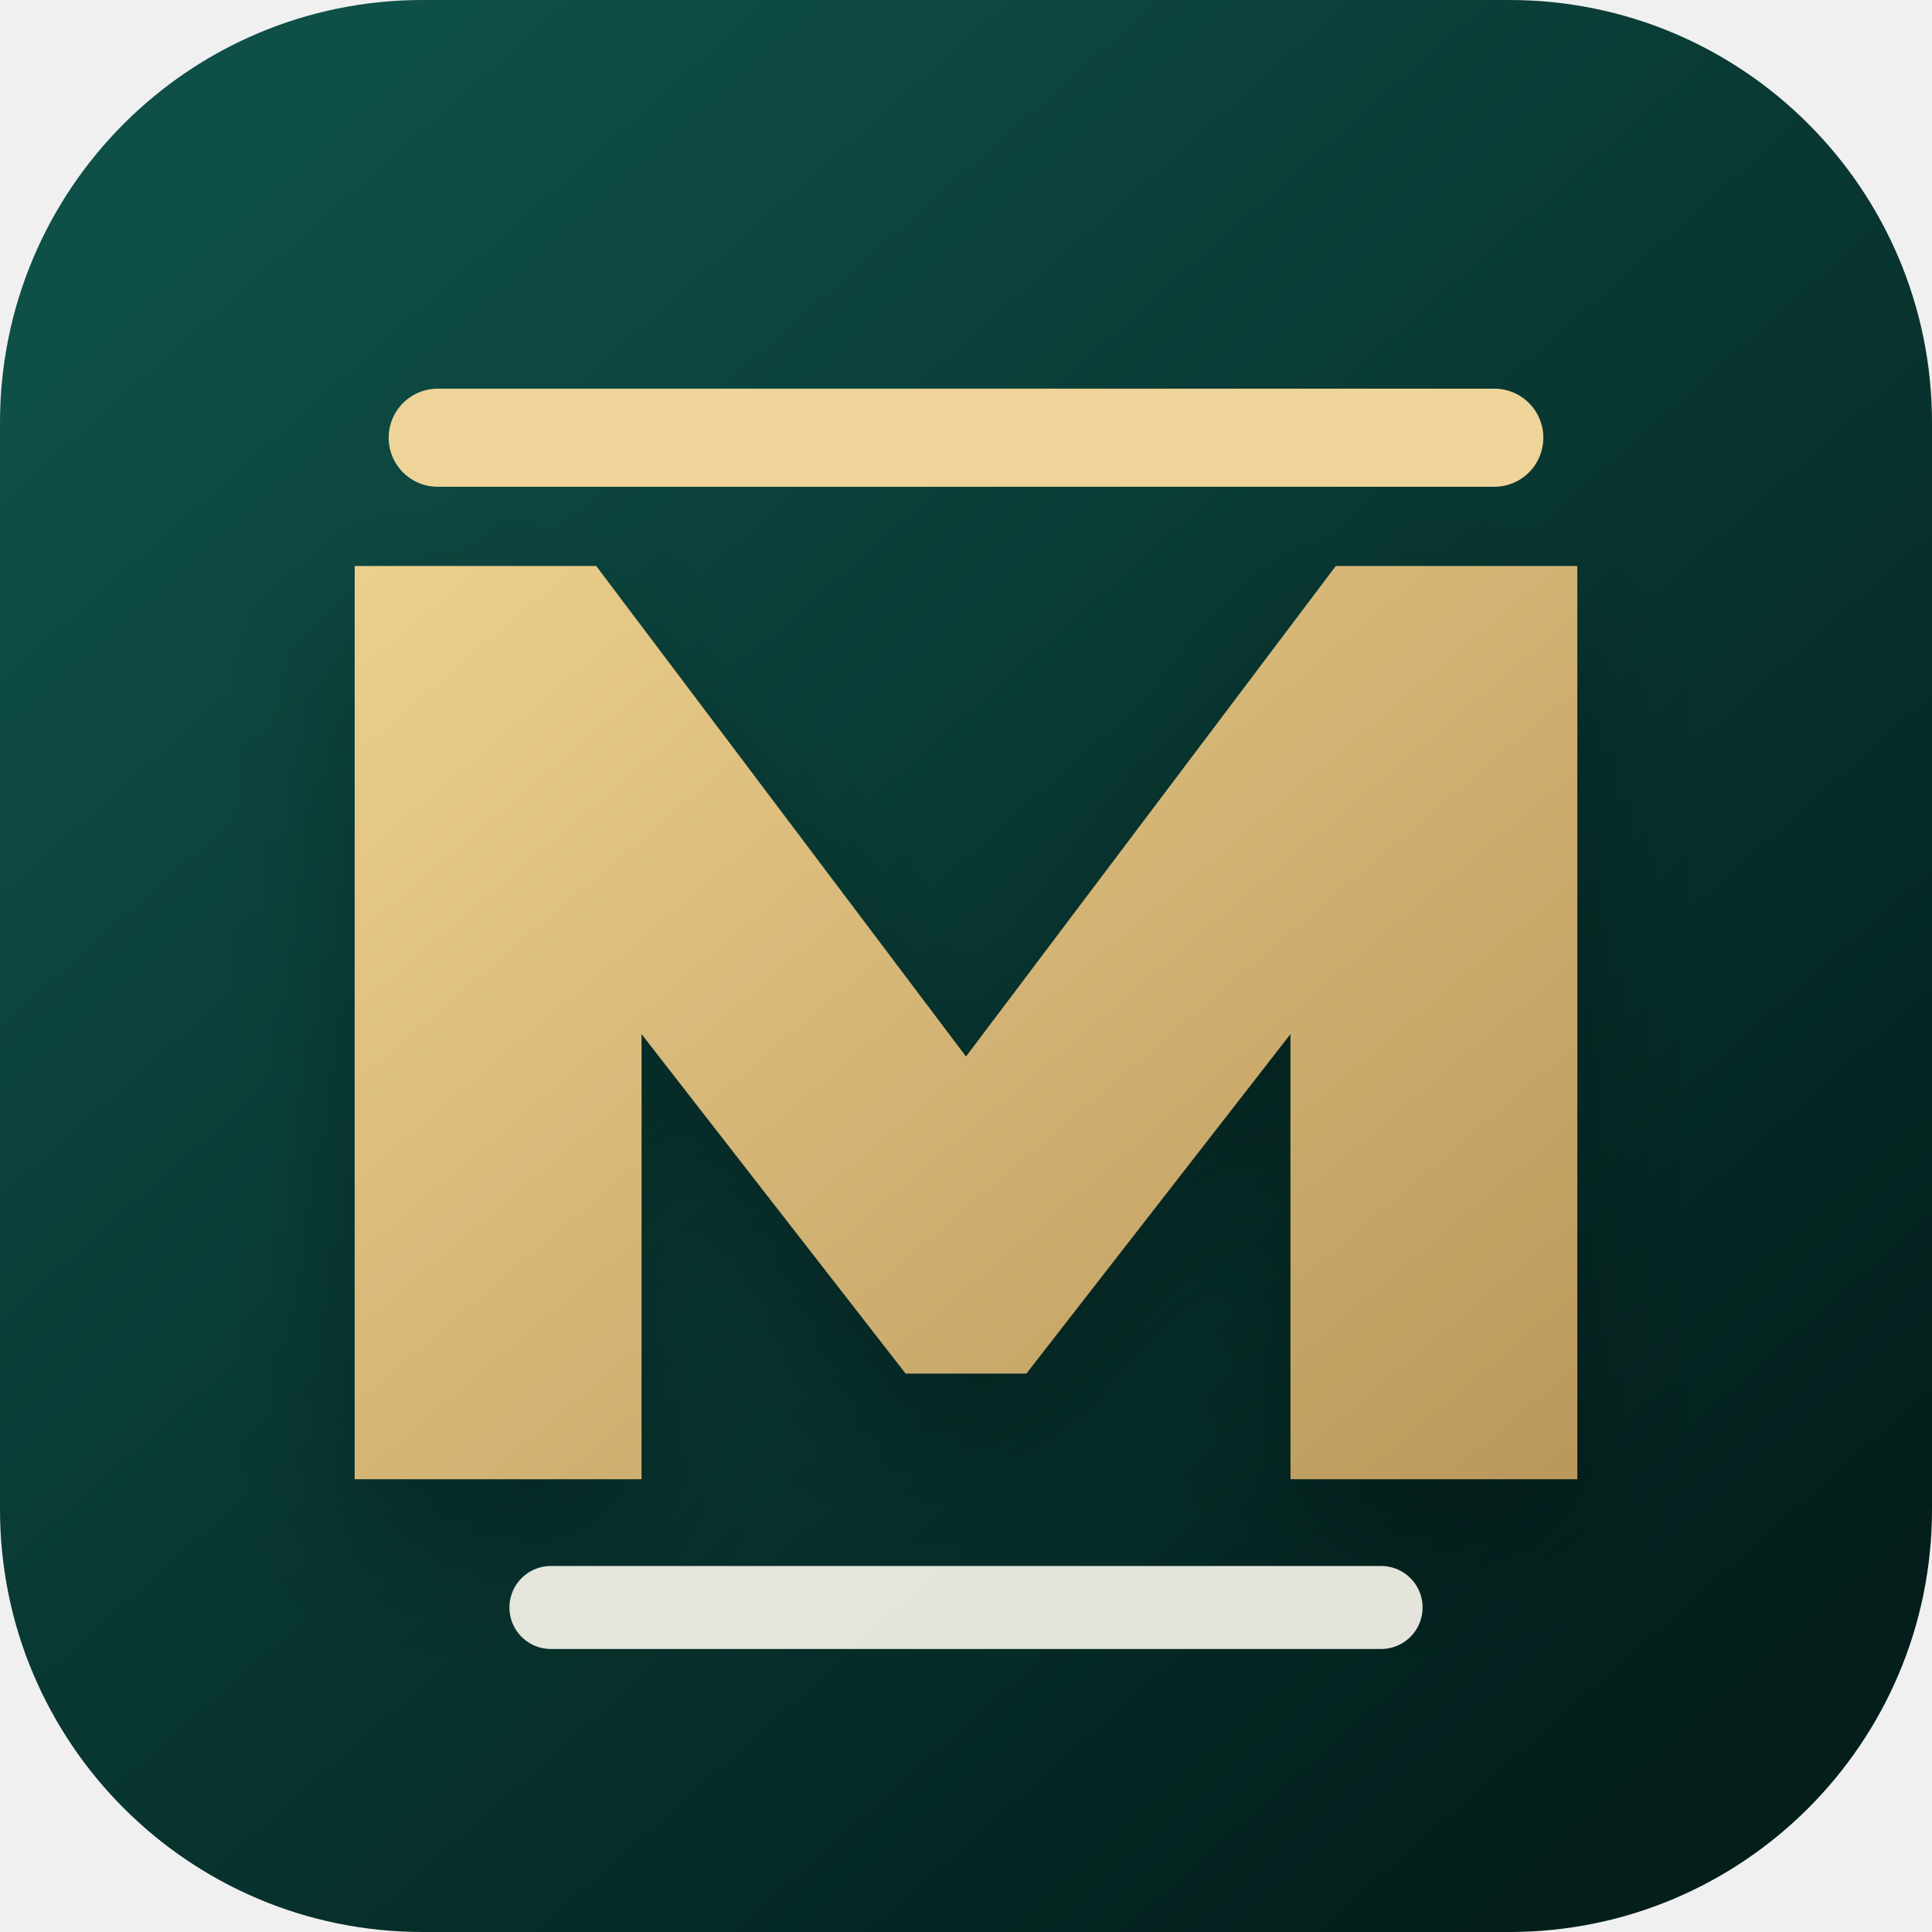
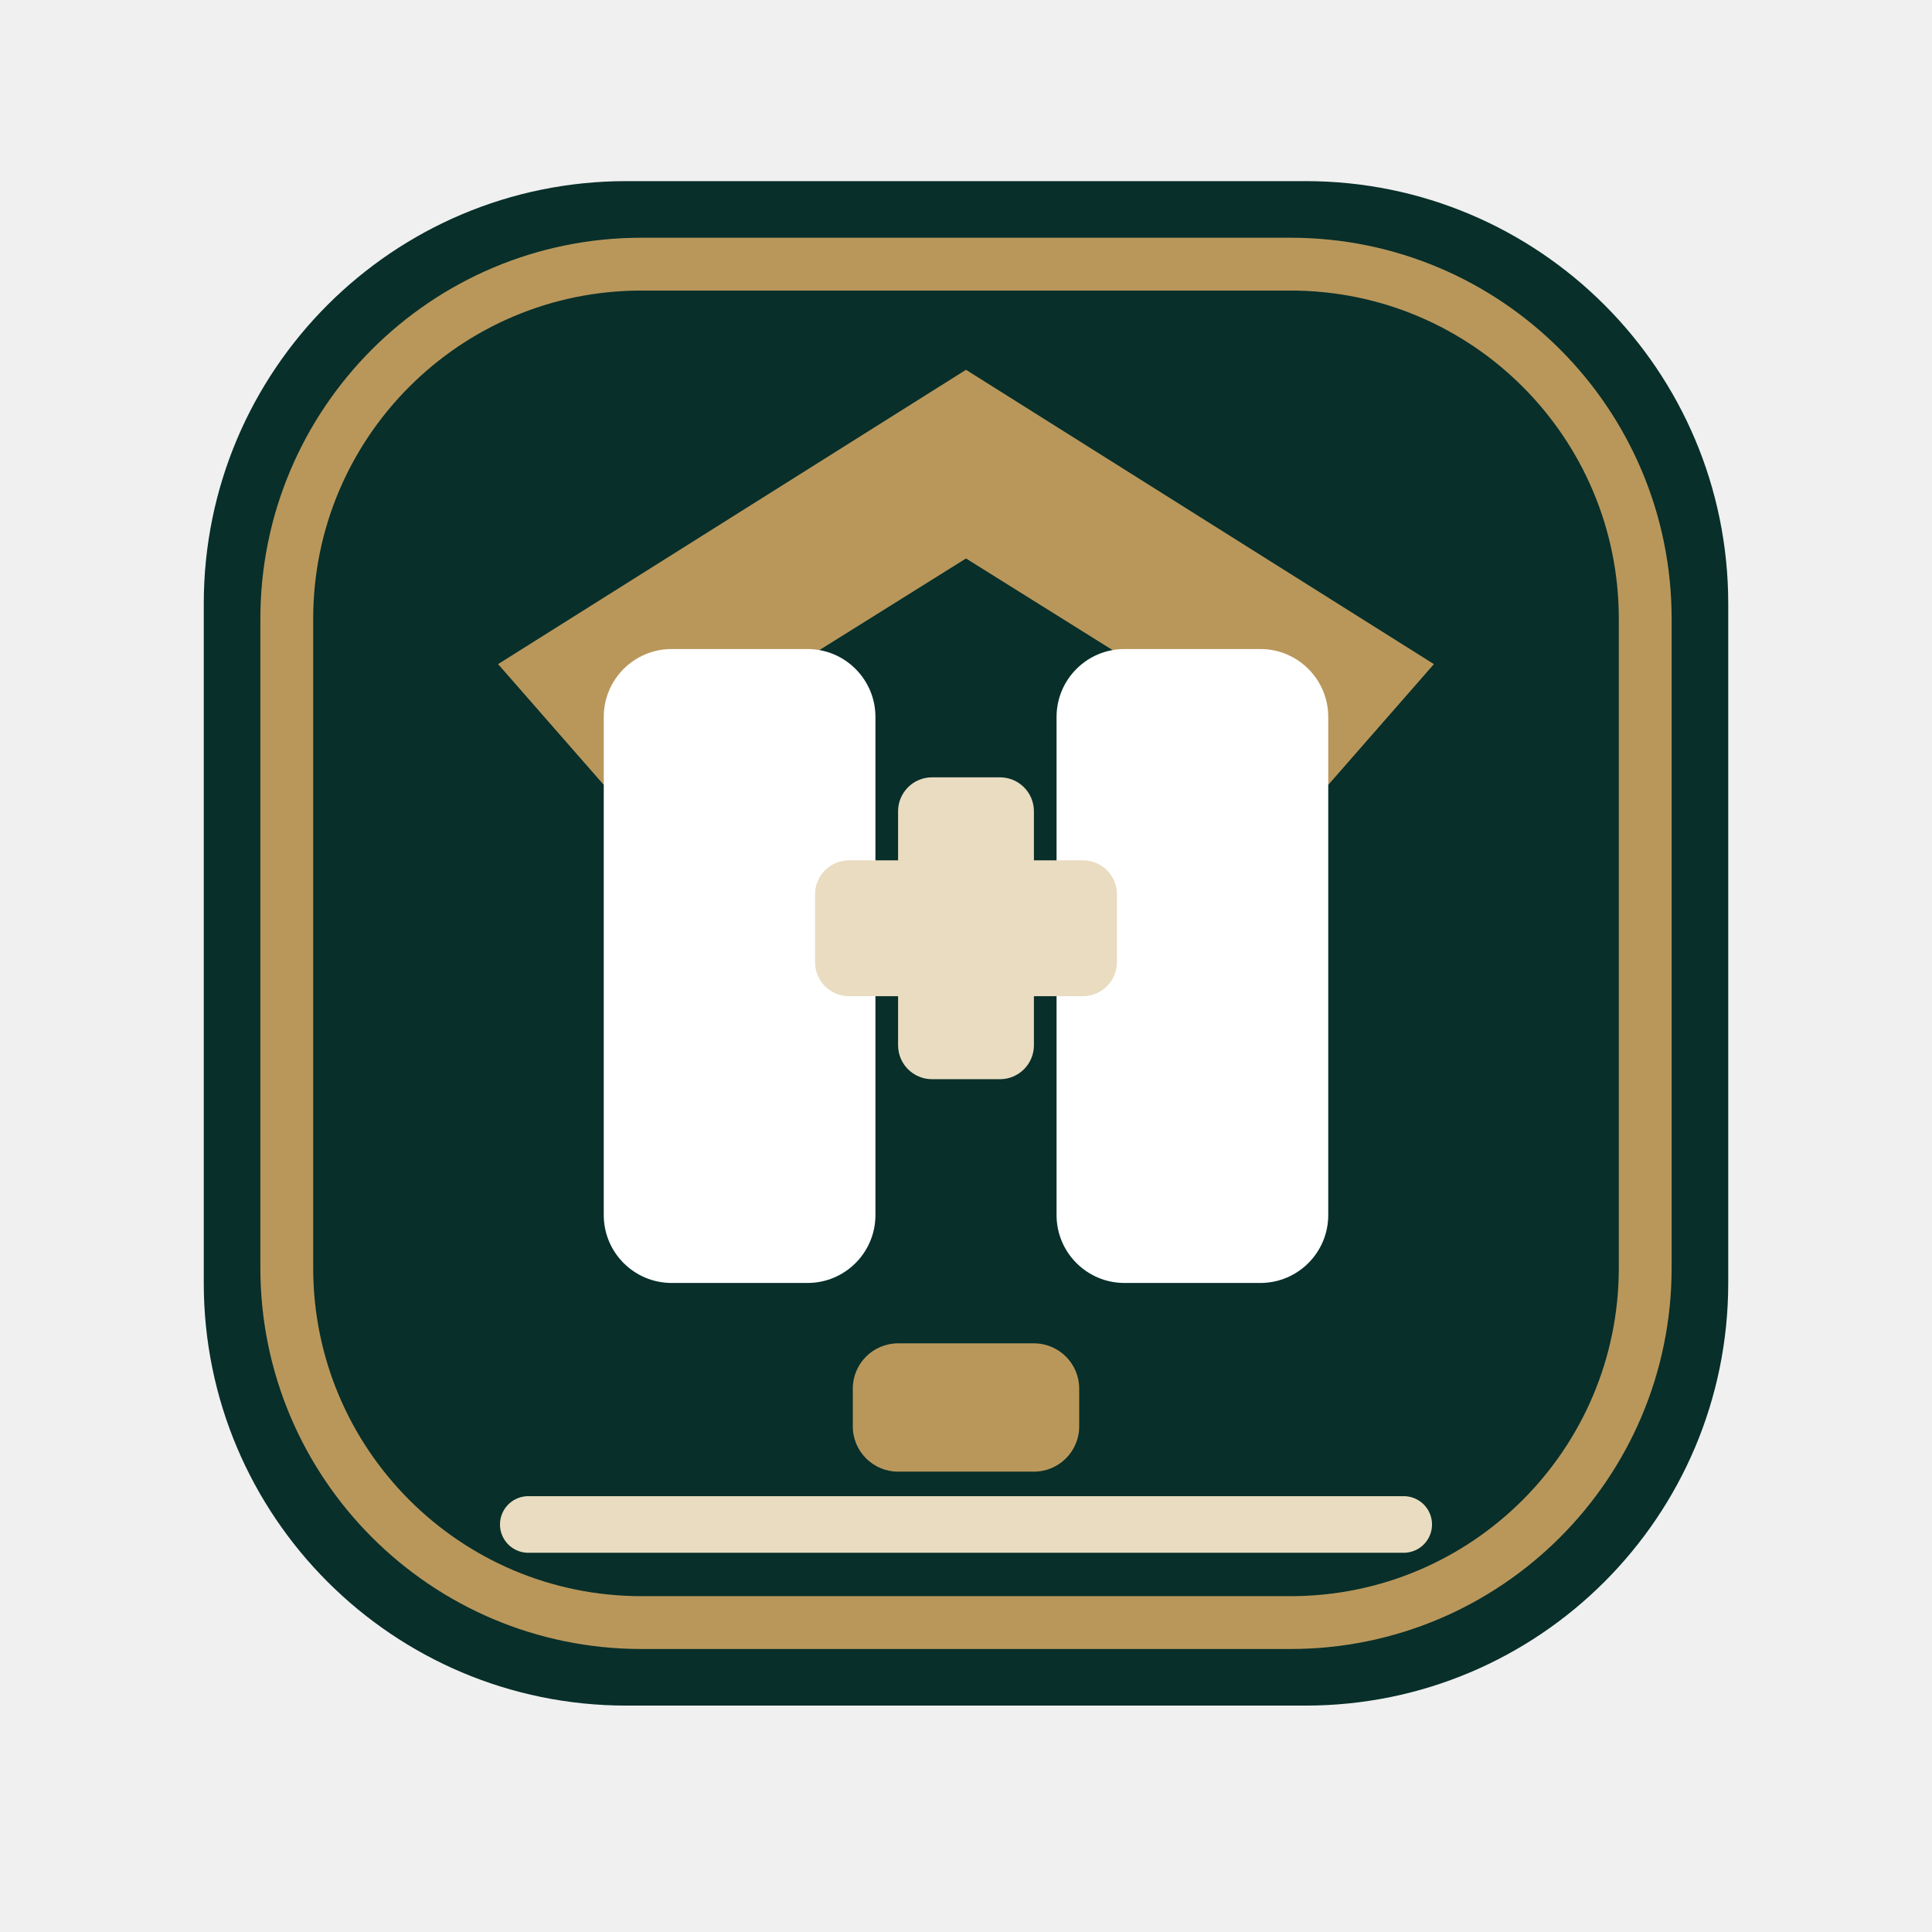
<svg xmlns="http://www.w3.org/2000/svg" viewBox="0 0 512 512">
-   <defs>
-     <linearGradient id="bg" x1="70" y1="48" x2="442" y2="468" gradientUnits="userSpaceOnUse">
-       <stop stop-color="#0E4F47" />
-       <stop offset="1" stop-color="#031E1B" />
-     </linearGradient>
-     <linearGradient id="gold" x1="112" y1="96" x2="392" y2="426" gradientUnits="userSpaceOnUse">
-       <stop stop-color="#F0D391" />
-       <stop offset="1" stop-color="#B9975B" />
-     </linearGradient>
-     <filter id="shadow" x="-20%" y="-20%" width="140%" height="140%">
-       <feDropShadow dx="0" dy="18" stdDeviation="18" flood-color="#000" flood-opacity=".26" />
-     </filter>
-   </defs>
-   <rect width="512" height="512" rx="112" fill="url(#bg)" />
-   <path d="M94 392V150h64l98 130 98-130h64v242h-76V274l-70 90h-32l-70-90v118H94Z" fill="url(#gold)" filter="url(#shadow)" />
-   <path d="M116 116h280" stroke="#EFD49A" stroke-width="26" stroke-linecap="round" />
-   <path d="M146 426h220" stroke="#F7F4EC" stroke-width="22" stroke-linecap="round" opacity=".92" />
+   <rect x="54" y="48" width="404" height="404" rx="112" fill="#082F2A" />
+   <rect x="76" y="70" width="360" height="360" rx="94" fill="none" stroke="#B9975B" stroke-width="14" />
+   <path d="M132 176 256 98l124 78-28 32-96-60-96 60z" fill="#B9975B" />
+   <rect x="160" y="172" width="72" height="168" rx="18" fill="#fff" />
+   <rect x="280" y="172" width="72" height="168" rx="18" fill="#fff" />
+   <rect x="238" y="206" width="36" height="80" rx="9" fill="#E9DCC0" />
+   <rect x="216" y="228" width="80" height="36" rx="9" fill="#E9DCC0" />
+   <rect x="226" y="356" width="60" height="34" rx="12" fill="#B9975B" />
+   <path d="M140 404h232" stroke="#E9DCC0" stroke-width="15" stroke-linecap="round" />
</svg>
